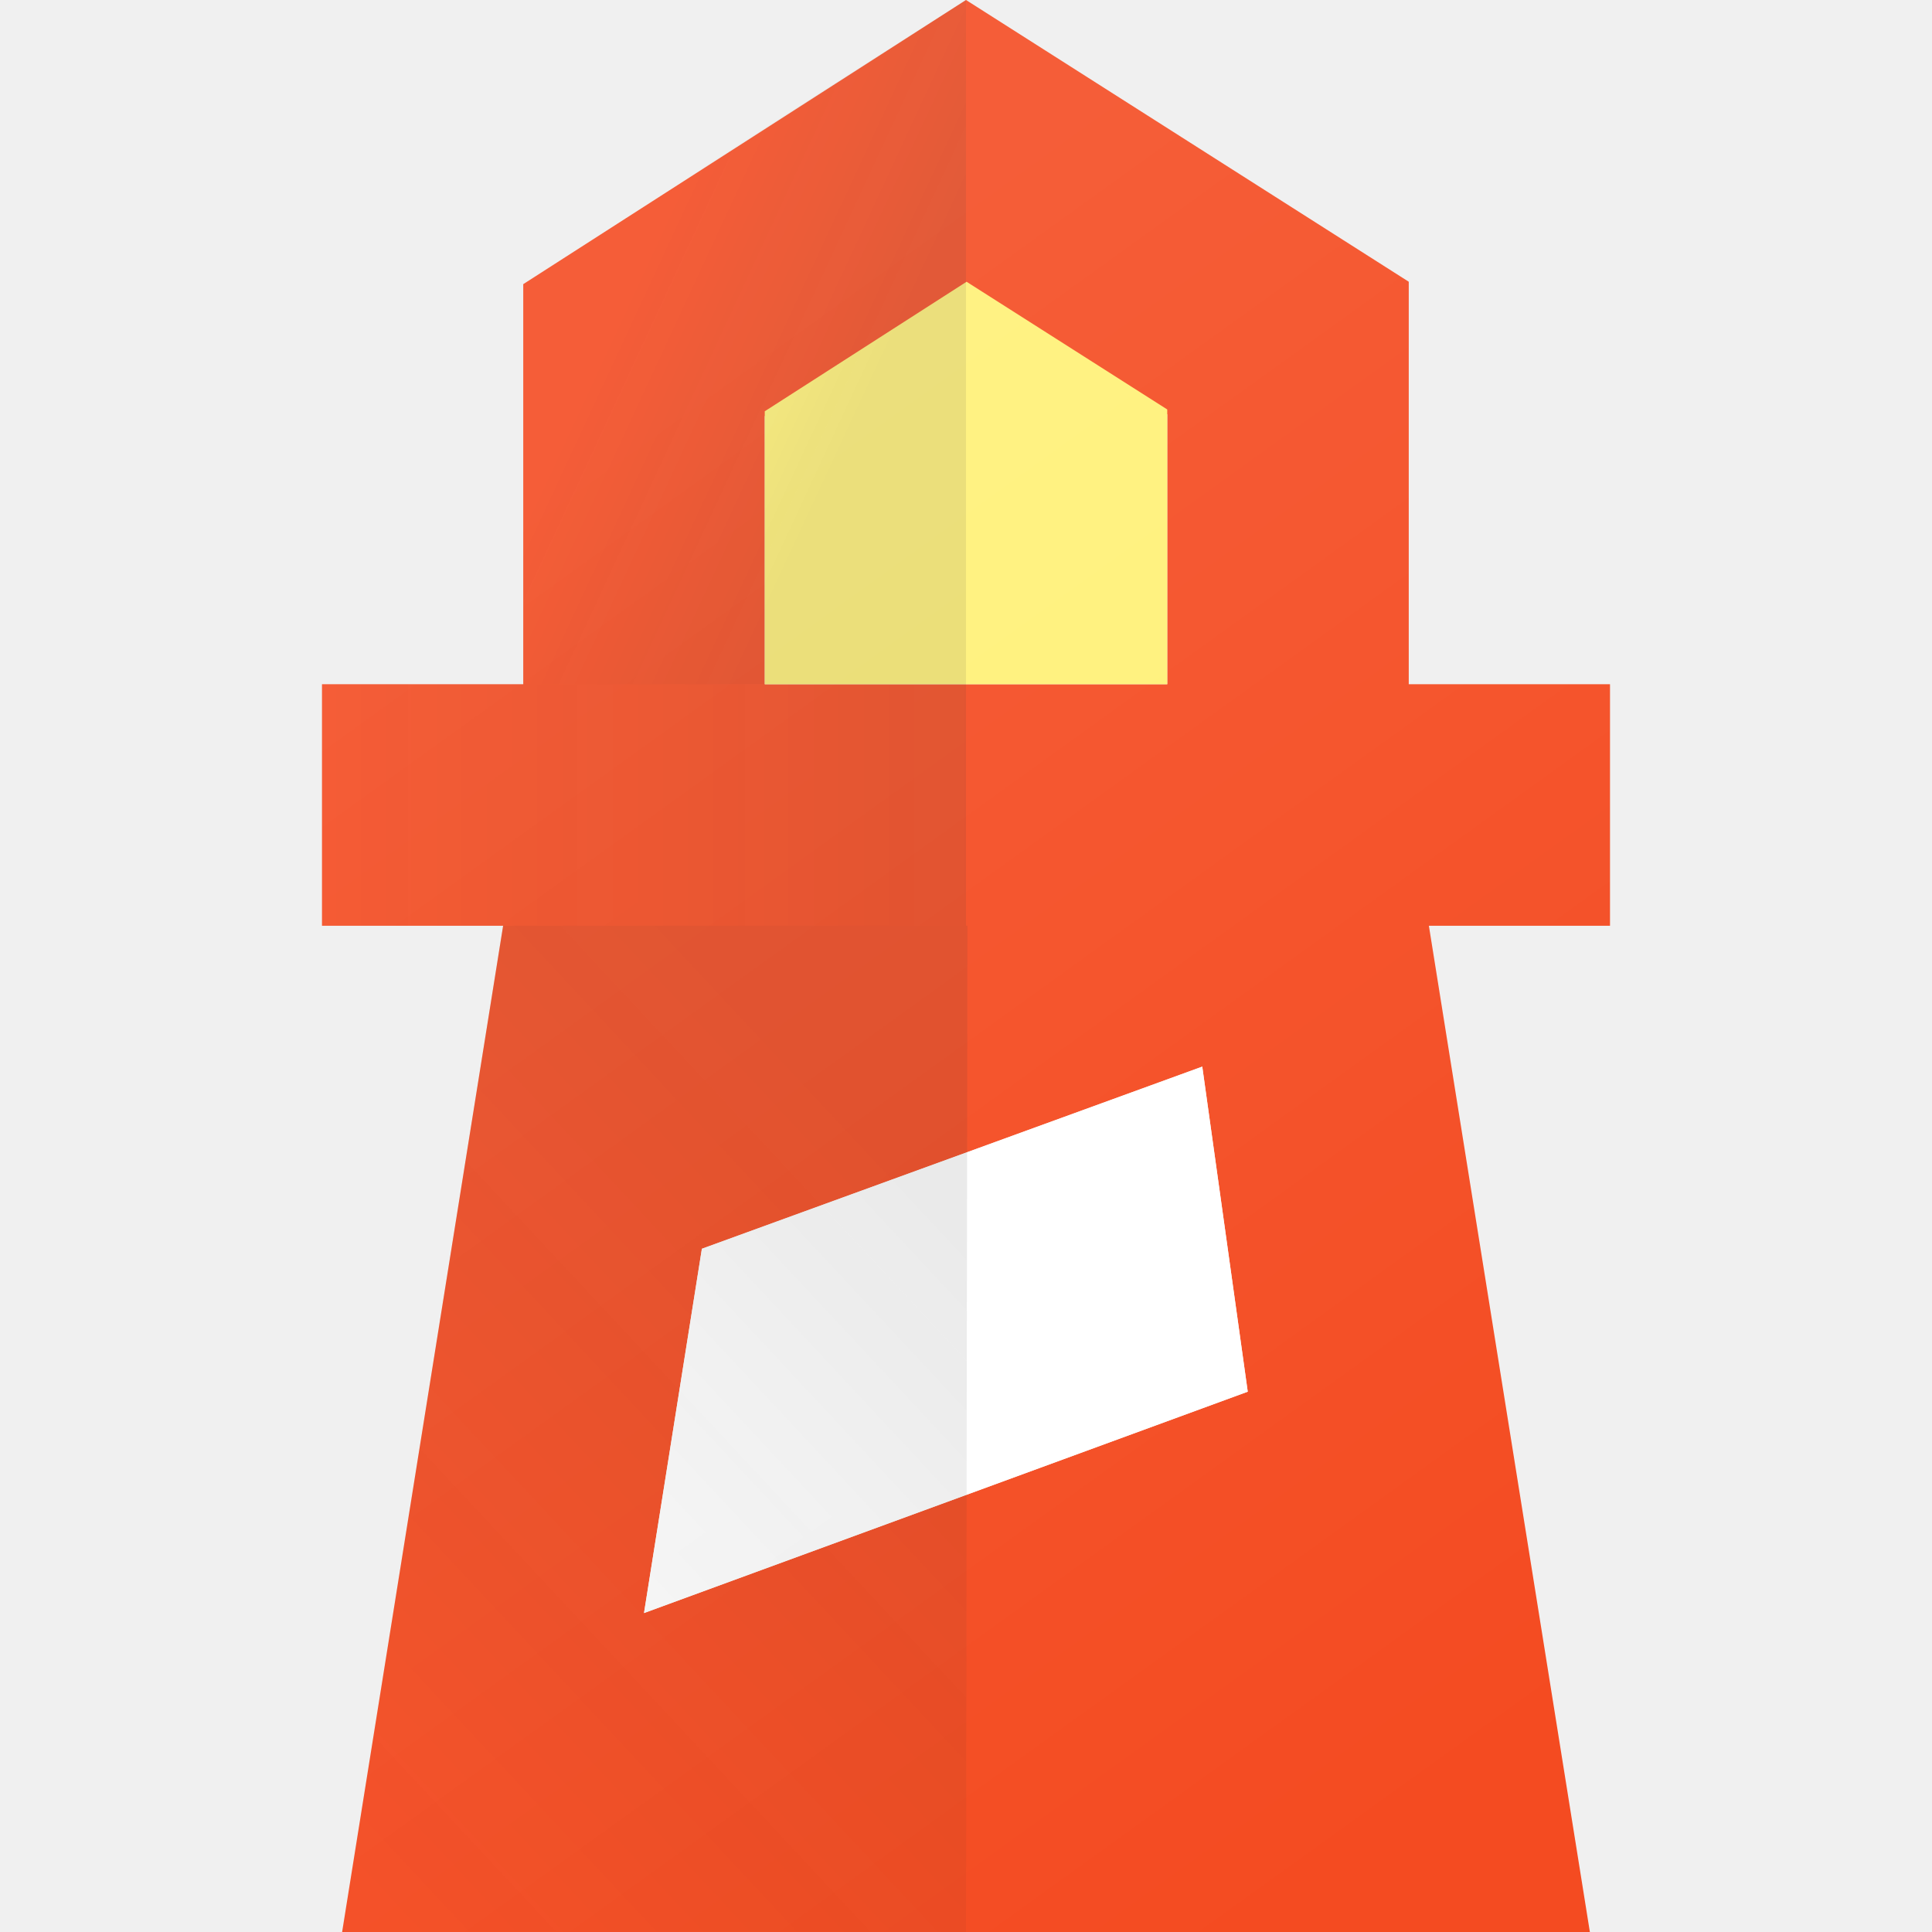
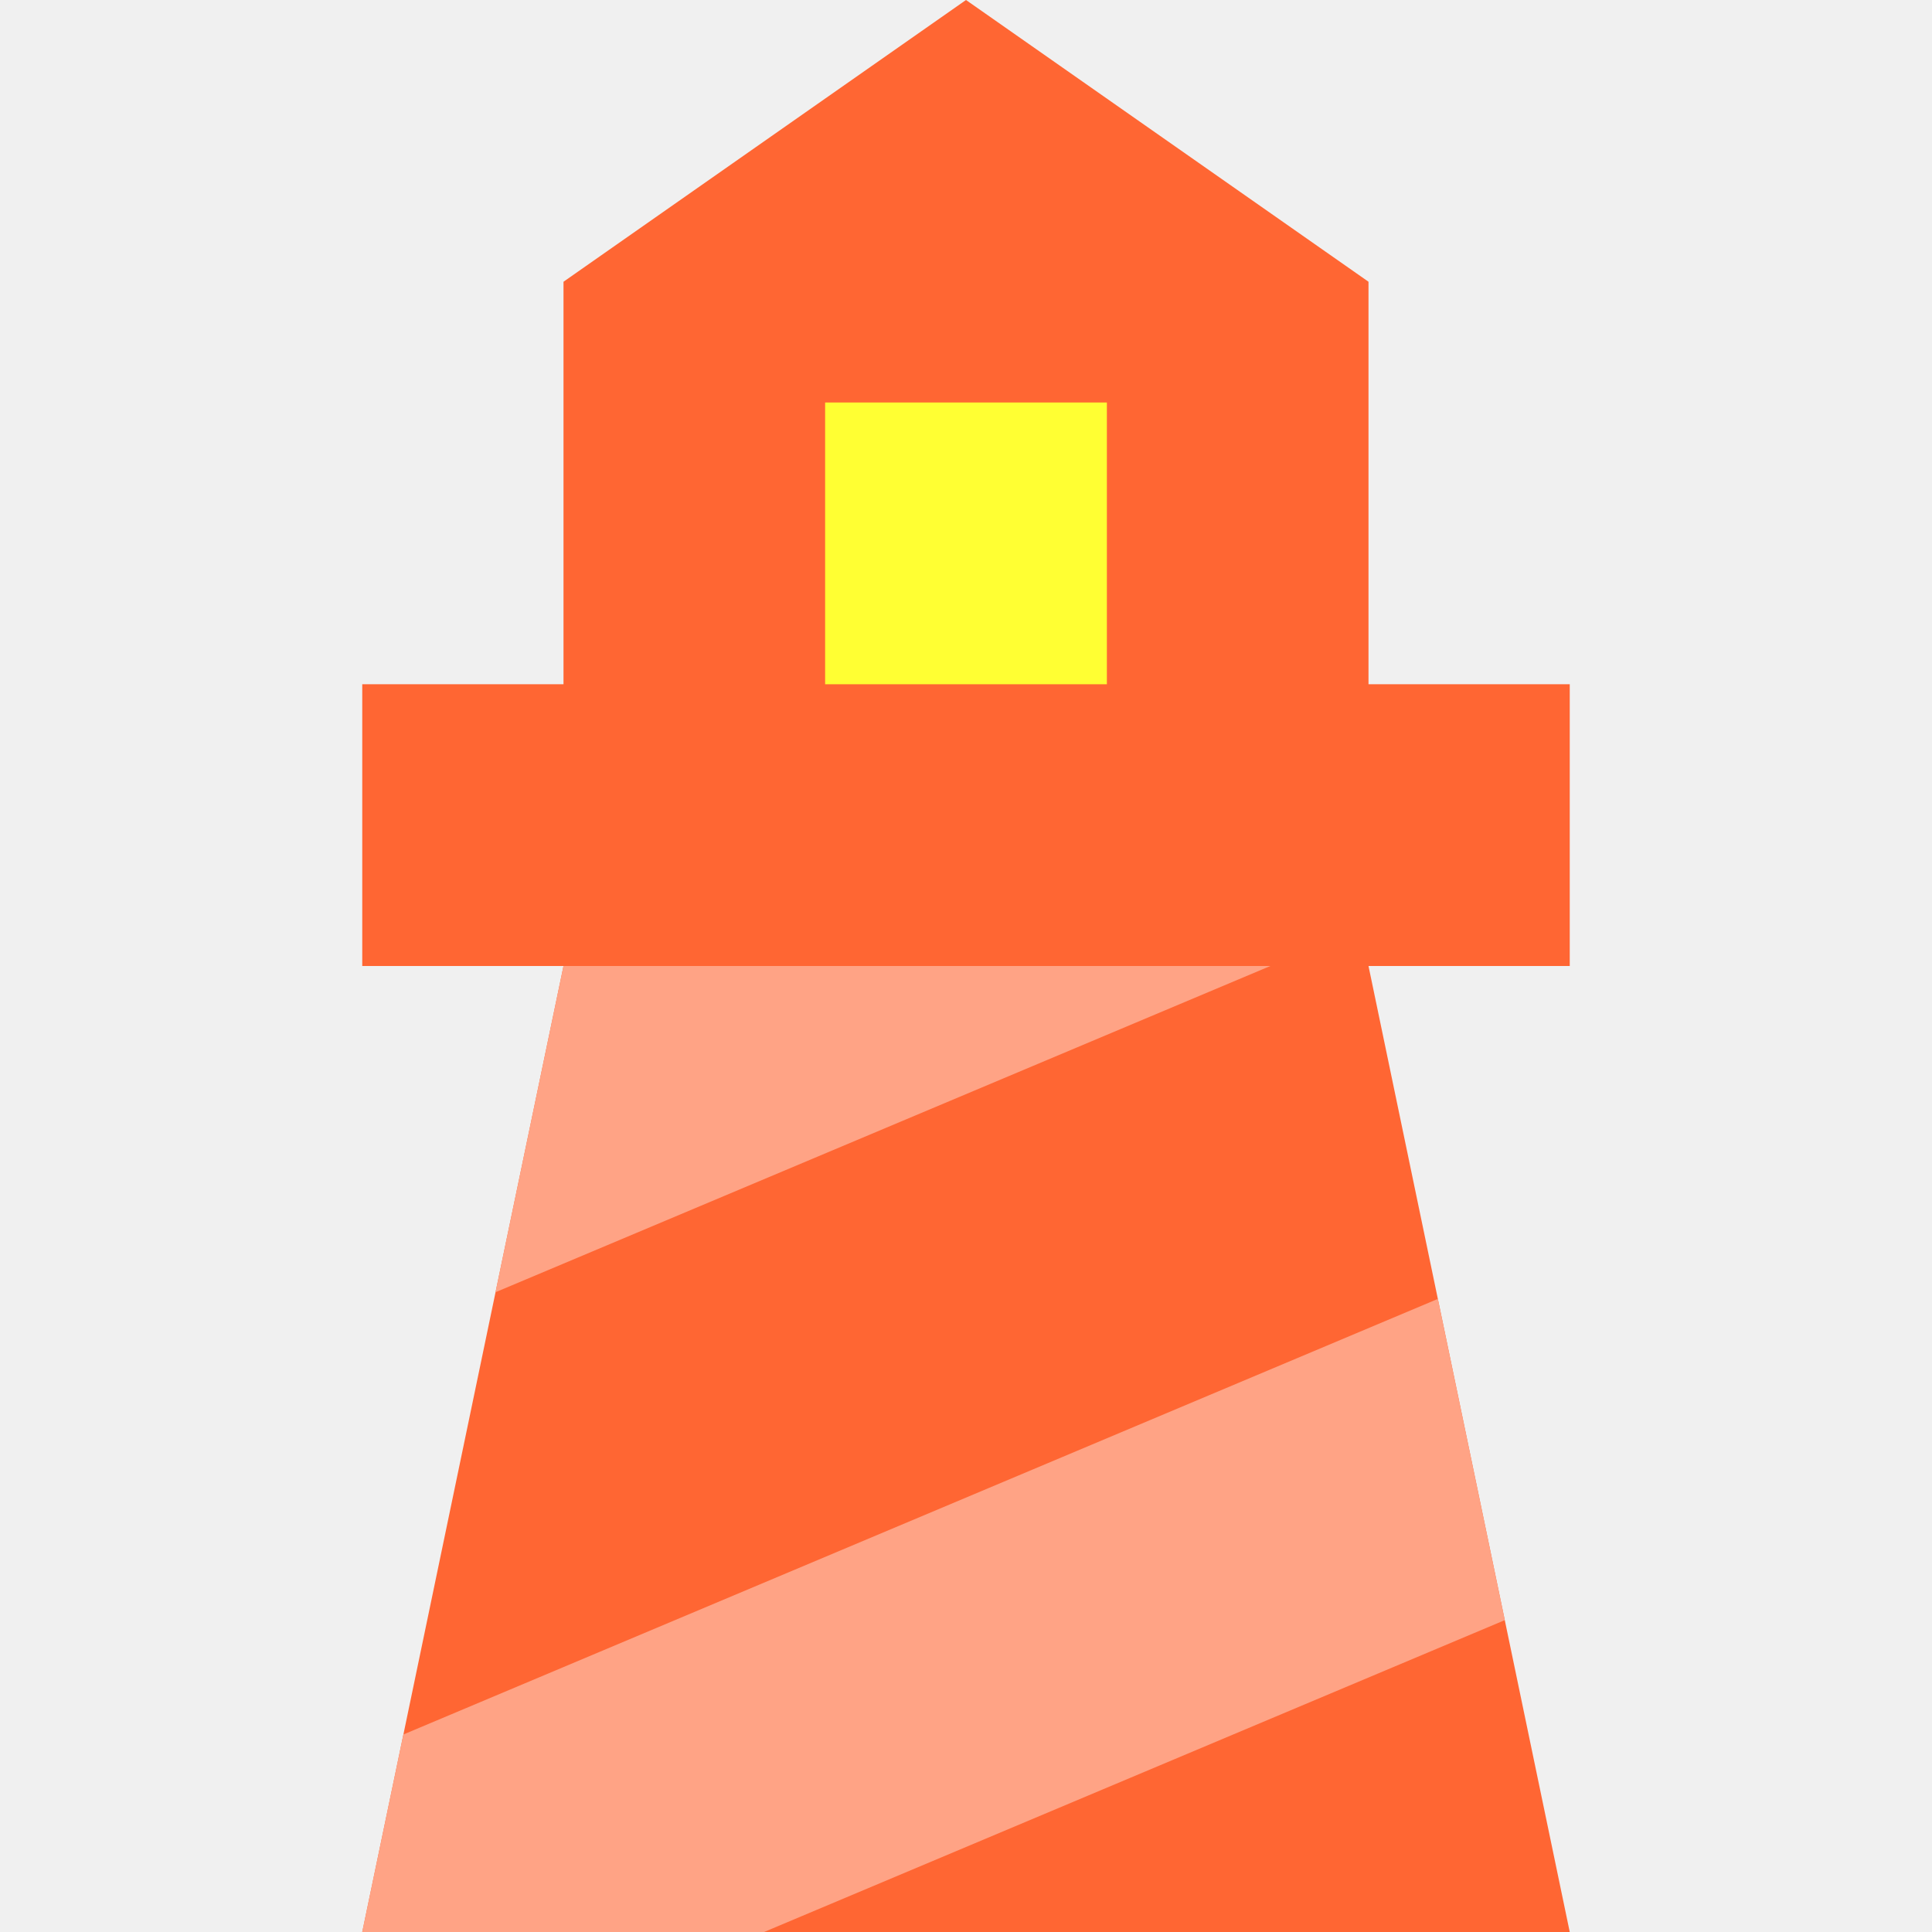
- <svg xmlns="http://www.w3.org/2000/svg" width="48" height="48">
-   <defs>
-     <linearGradient x1="69.308%" y1="13.086%" x2="11.137%" y2="100.996%" id="a">
-       <stop stop-color="#262626" stop-opacity=".1" offset="0%" />
-       <stop stop-color="#262626" stop-opacity="0" offset="100%" />
-     </linearGradient>
-     <linearGradient x1="0%" y1="50%" y2="50%" id="b">
-       <stop stop-color="#262626" stop-opacity=".1" offset="0%" />
-       <stop stop-color="#262626" stop-opacity="0" offset="100%" />
-     </linearGradient>
-     <linearGradient x1="70.934%" y1="65.756%" x2="29.066%" y2="35.799%" id="c">
-       <stop stop-color="#262626" stop-opacity=".1" offset="0%" />
-       <stop stop-color="#262626" stop-opacity="0" offset="100%" />
-     </linearGradient>
-     <linearGradient x1="31.179%" y1="20.358%" x2="69.716%" y2="100.652%" id="d">
-       <stop stop-color="#FFF" stop-opacity=".1" offset="0%" />
-       <stop stop-color="#FFF" stop-opacity="0" offset="100%" />
-     </linearGradient>
-   </defs>
-   <g fill="none" fill-rule="evenodd">
-     <path d="M0 0h48v48H0z" />
-     <path d="M24 0l11 7v10h5v6h-4.5l4 25h-31l4-25H8v-6h5V7.06L24 0zm5.87 26.5l-12.432 4.525L16 40.076l15-5.5-1.13-8.076zM24.014 7.12L19 10.34V17h10v-6.706L24.014 7.12z" fill="#F44B21" />
-     <path fill="#FFF" d="M29.87 26.5l-12.432 4.525L16 40.076l15-5.5z" />
-     <path d="M24 48c-5.446 0-10.535-.029-15.5 0l4-25h11.535L24 48z" fill="url(#a)" fill-rule="nonzero" />
-     <path fill="#FFF176" fill-rule="nonzero" d="M29 17v-6.827L24.014 7 19 10.218V17z" />
-     <path fill="url(#b)" fill-rule="nonzero" transform="matrix(-1 0 0 1 32 0)" d="M8 17h16v6H8z" />
-     <path fill="url(#c)" fill-rule="nonzero" d="M24 17H13V7l11-7z" />
-     <path fill="url(#d)" fill-rule="nonzero" d="M24 0l11 7v10h5v6h-4.5l4 25h-31l4-25H8v-6h5V7.06z" />
-   </g>
+ <svg xmlns="http://www.w3.org/2000/svg" width="48" height="48" viewBox="0 0 48 48" fill="none">
+   <path d="M14 7L24 0L34 7V17H39V24H34L39 48H9L14 24H9V17H14V7Z" fill="#FF6633" />
+   <path d="M31.561 24H14L12.311 32.105L31.561 24Z" fill="#FFA385" />
+   <path d="M18.983 48H9L10.022 43.093L35.723 32.271L37.386 40.252L18.983 48Z" fill="#FFA385" />
+   <rect x="20.5" y="10" width="7" height="7" fill="#FFFF33" />
</svg>
